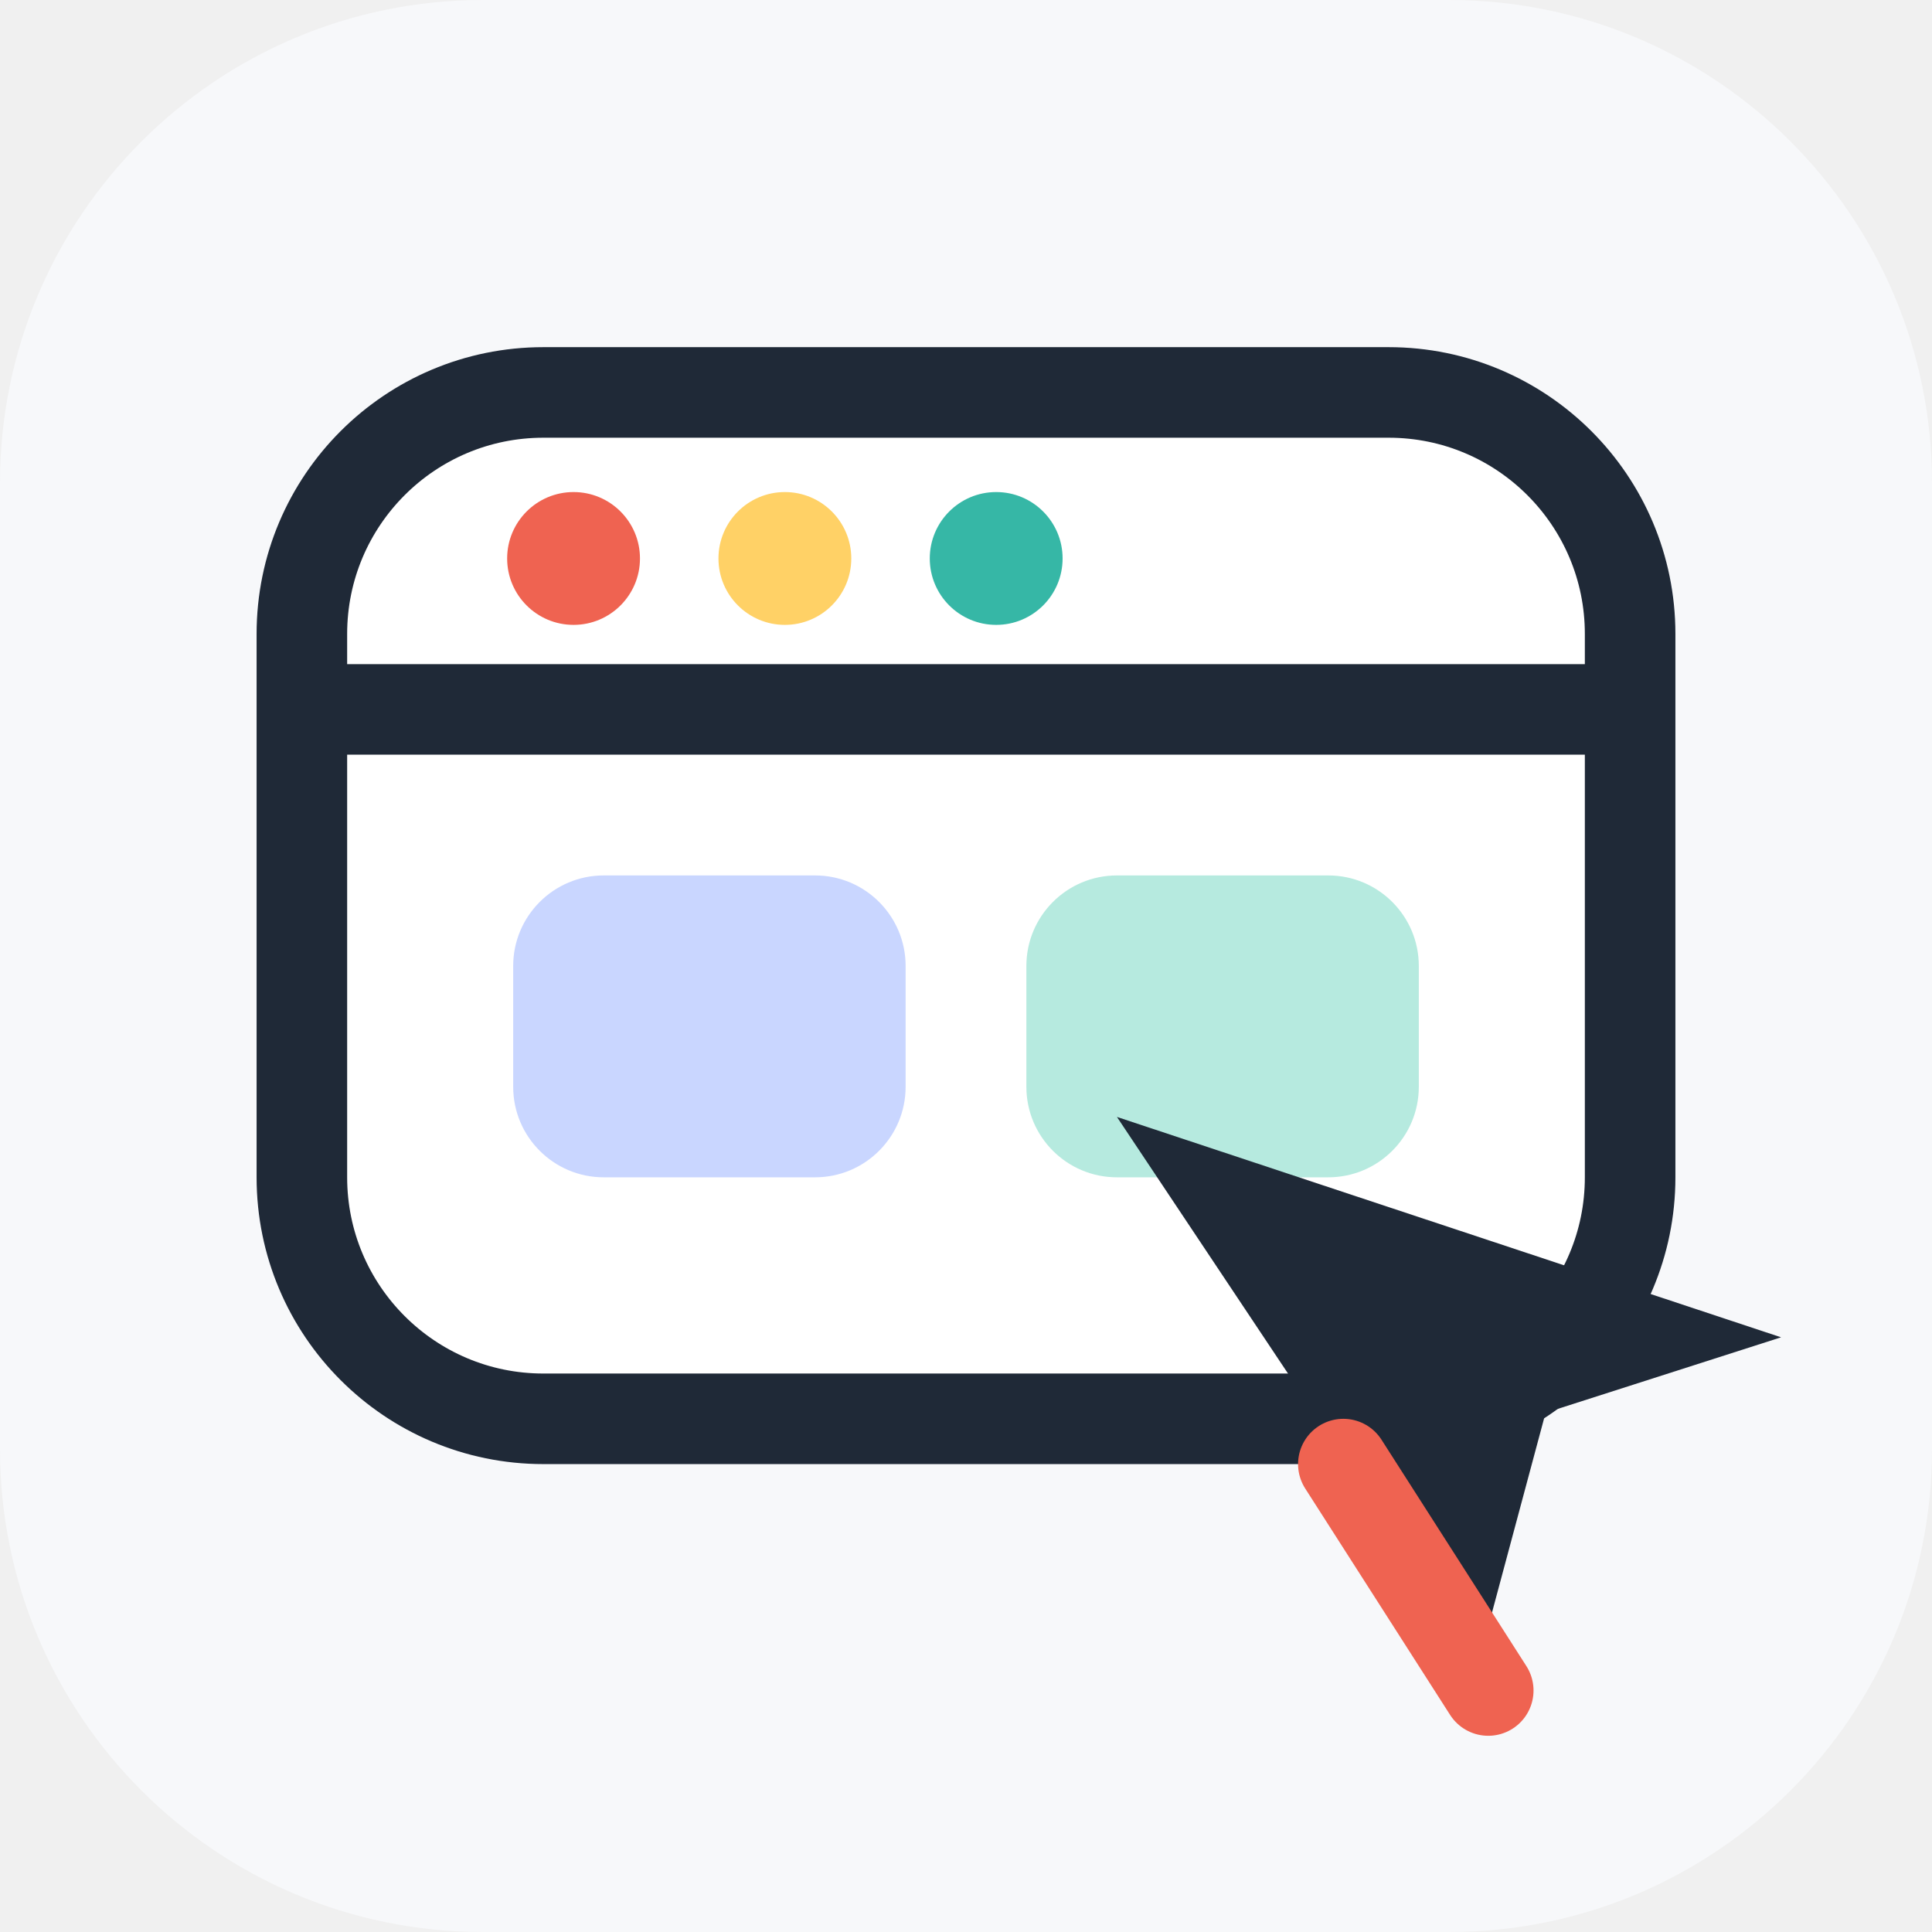
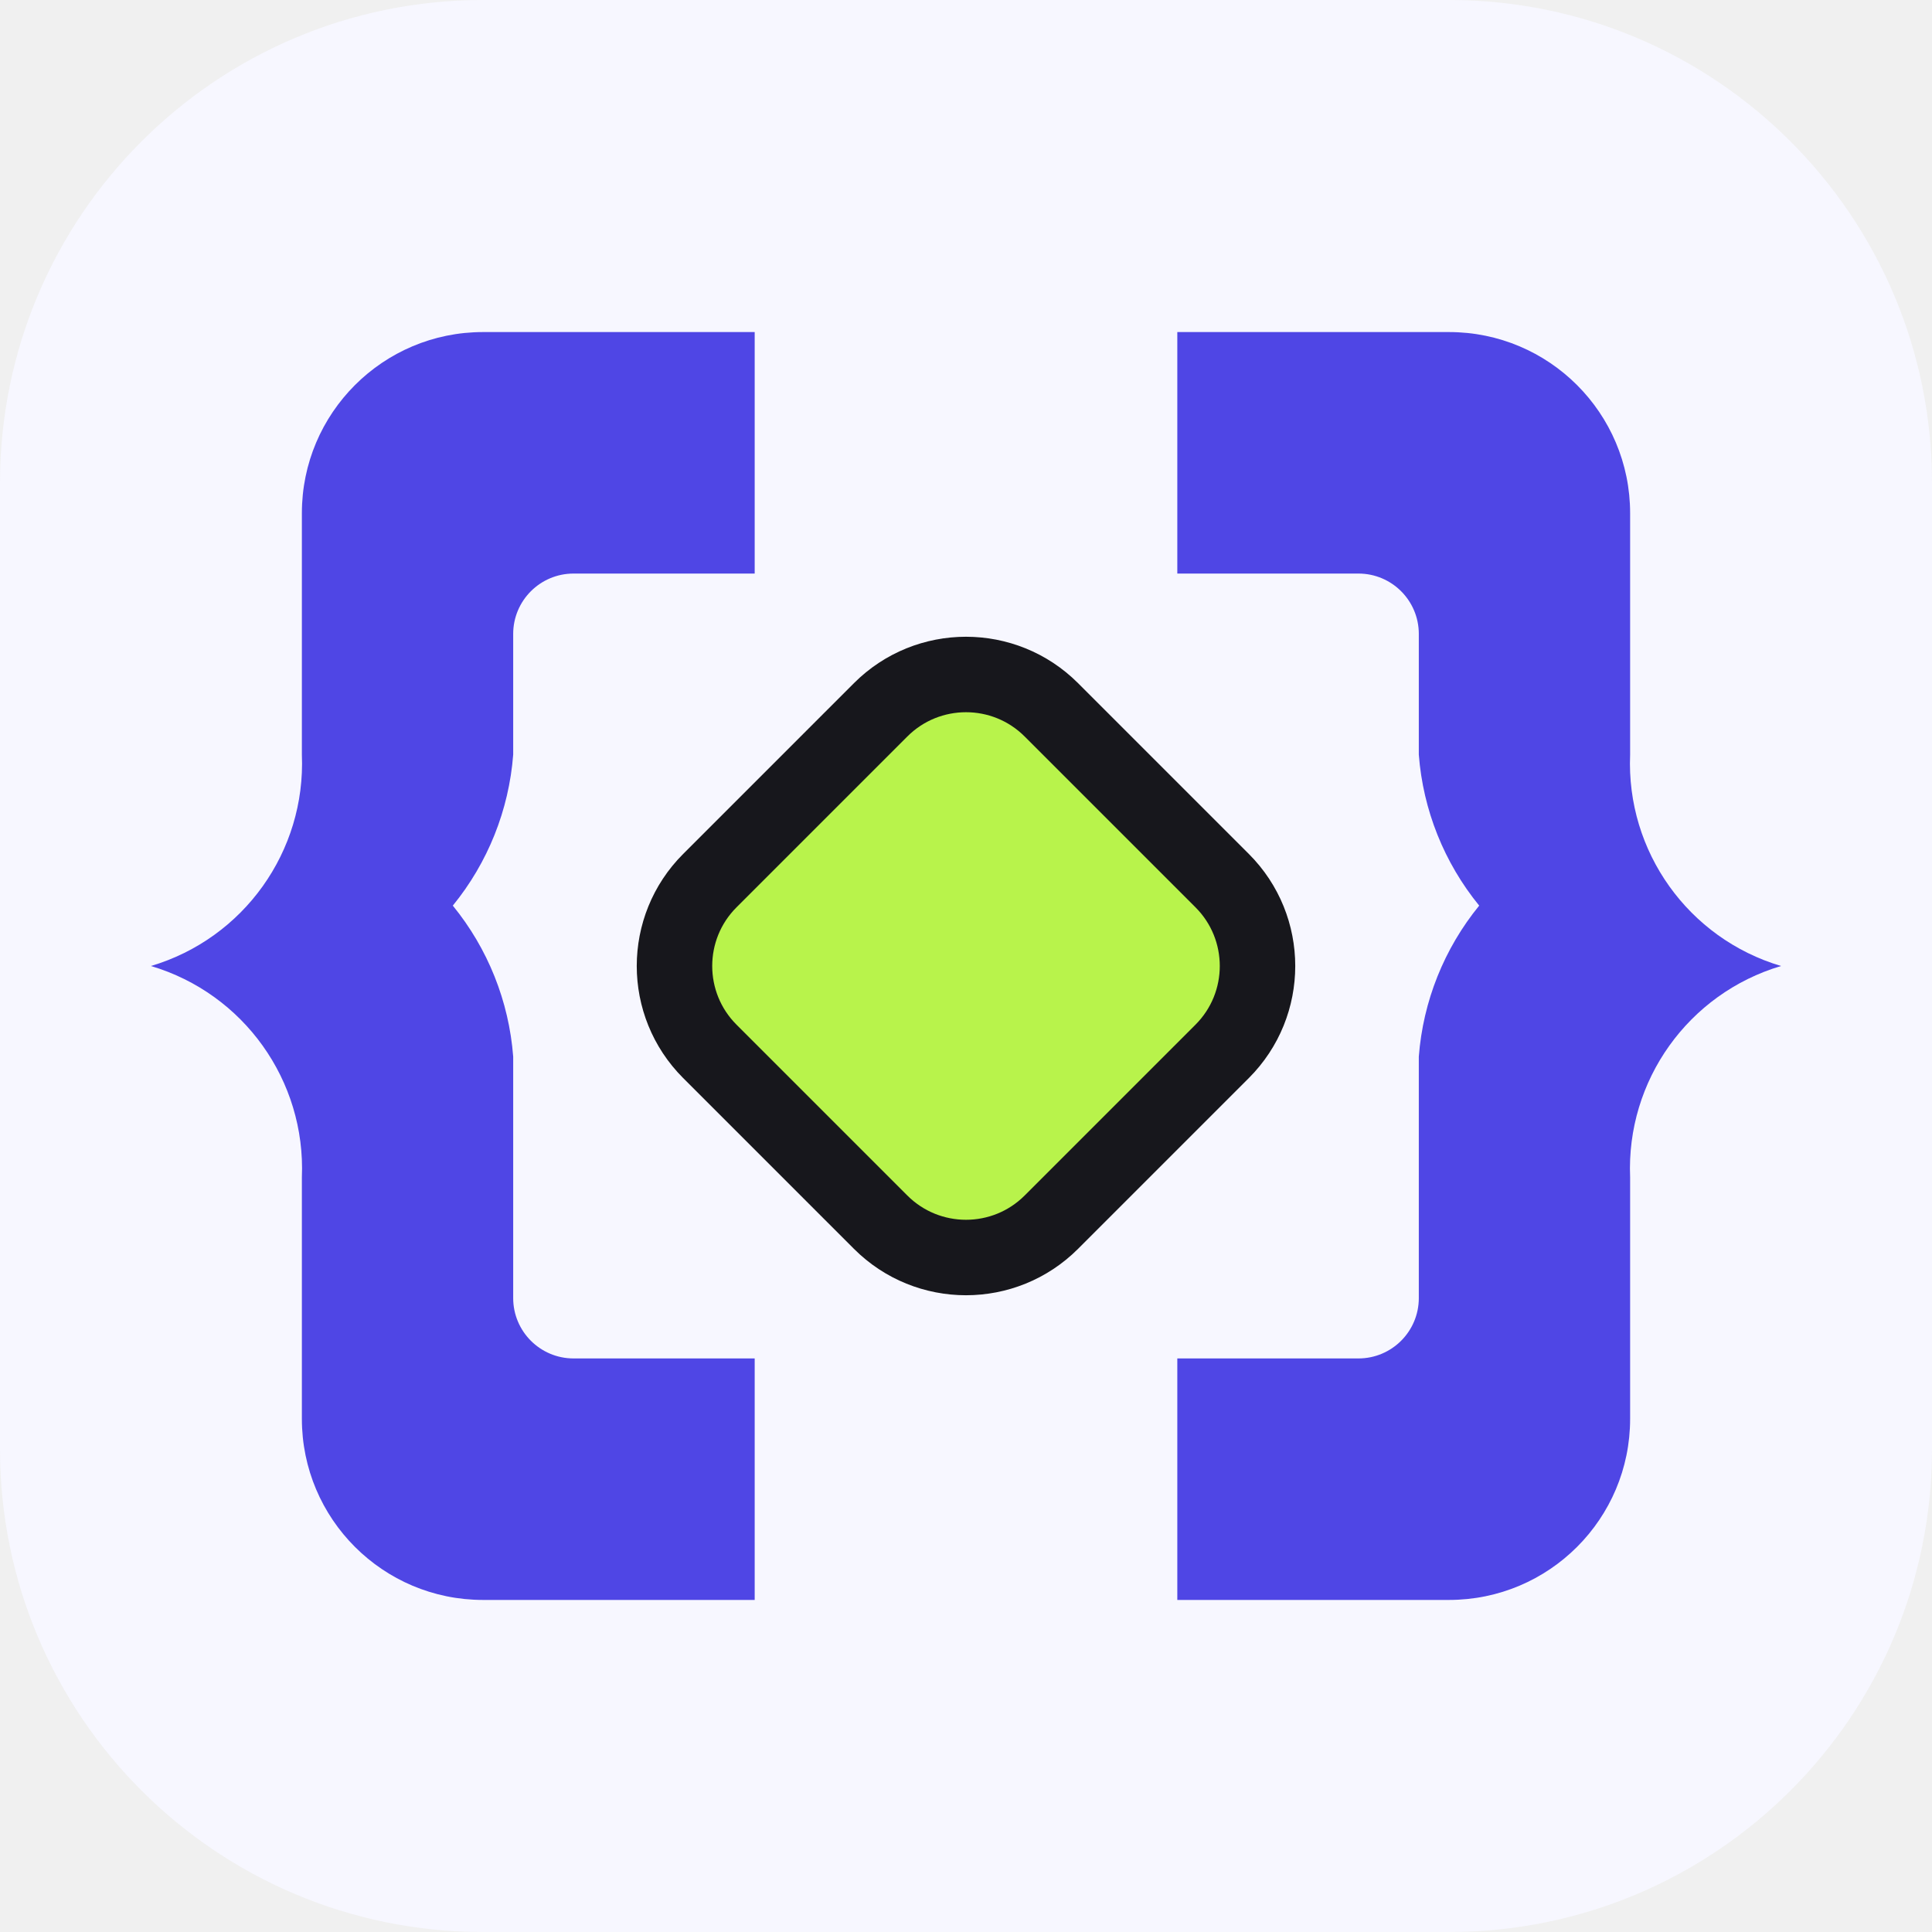
<svg xmlns="http://www.w3.org/2000/svg" viewBox="0 0 64 64" role="img" aria-label="Synergy Frontend Kit icon">
-   <rect width="64" height="64" rx="16" fill="#f7f8fa" />
-   <rect x="10" y="13" width="44" height="34" rx="8" fill="#ffffff" stroke="#1f2937" stroke-width="3" />
-   <path d="M11.5 23.5h41" stroke="#1f2937" stroke-width="3" stroke-linecap="round" />
-   <circle cx="19" cy="18.5" r="2.2" fill="#ef6351" />
-   <circle cx="26" cy="18.5" r="2.2" fill="#ffd166" />
-   <circle cx="33" cy="18.5" r="2.2" fill="#36b7a6" />
-   <rect x="17" y="29" width="13" height="10" rx="3" fill="#c9d6ff" />
-   <rect x="34" y="29" width="13" height="10" rx="3" fill="#b6eadf" />
-   <path d="M37 37l12 18 2.2-8.2 7.8-2.5L37 37z" fill="#1f2937" />
-   <path d="M44.5 48.5l4.8 7.5" stroke="#ef6351" stroke-width="3" stroke-linecap="round" />
+   <rect width="64" height="64" rx="16" fill="#f7f7ff" />
+   <path d="M25 11H16a6 6 0 0 0-6 6v8a7 7 0 0 1-5 7 7 7 0 0 1 5 7v8a6 6 0 0 0 6 6h9v-8h-6a2 2 0 0 1-2-2v-8a9 9 0 0 0-2-5 9 9 0 0 0 2-5v-4a2 2 0 0 1 2-2h6v-8Z" fill="#4f46e5" />
+   <path d="M39 11h9a6 6 0 0 1 6 6v8a7 7 0 0 0 5 7 7 7 0 0 0-5 7v8a6 6 0 0 1-6 6h-9v-8h6a2 2 0 0 0 2-2v-8a9 9 0 0 1 2-5 9 9 0 0 1-2-5v-4a2 2 0 0 0-2-2h-6v-8Z" fill="#4f46e5" />
+   <rect x="24" y="24" width="16" height="16" rx="4" transform="rotate(45 32 32)" fill="#b8f34b" stroke="#17171c" stroke-width="2.5" />
</svg>
